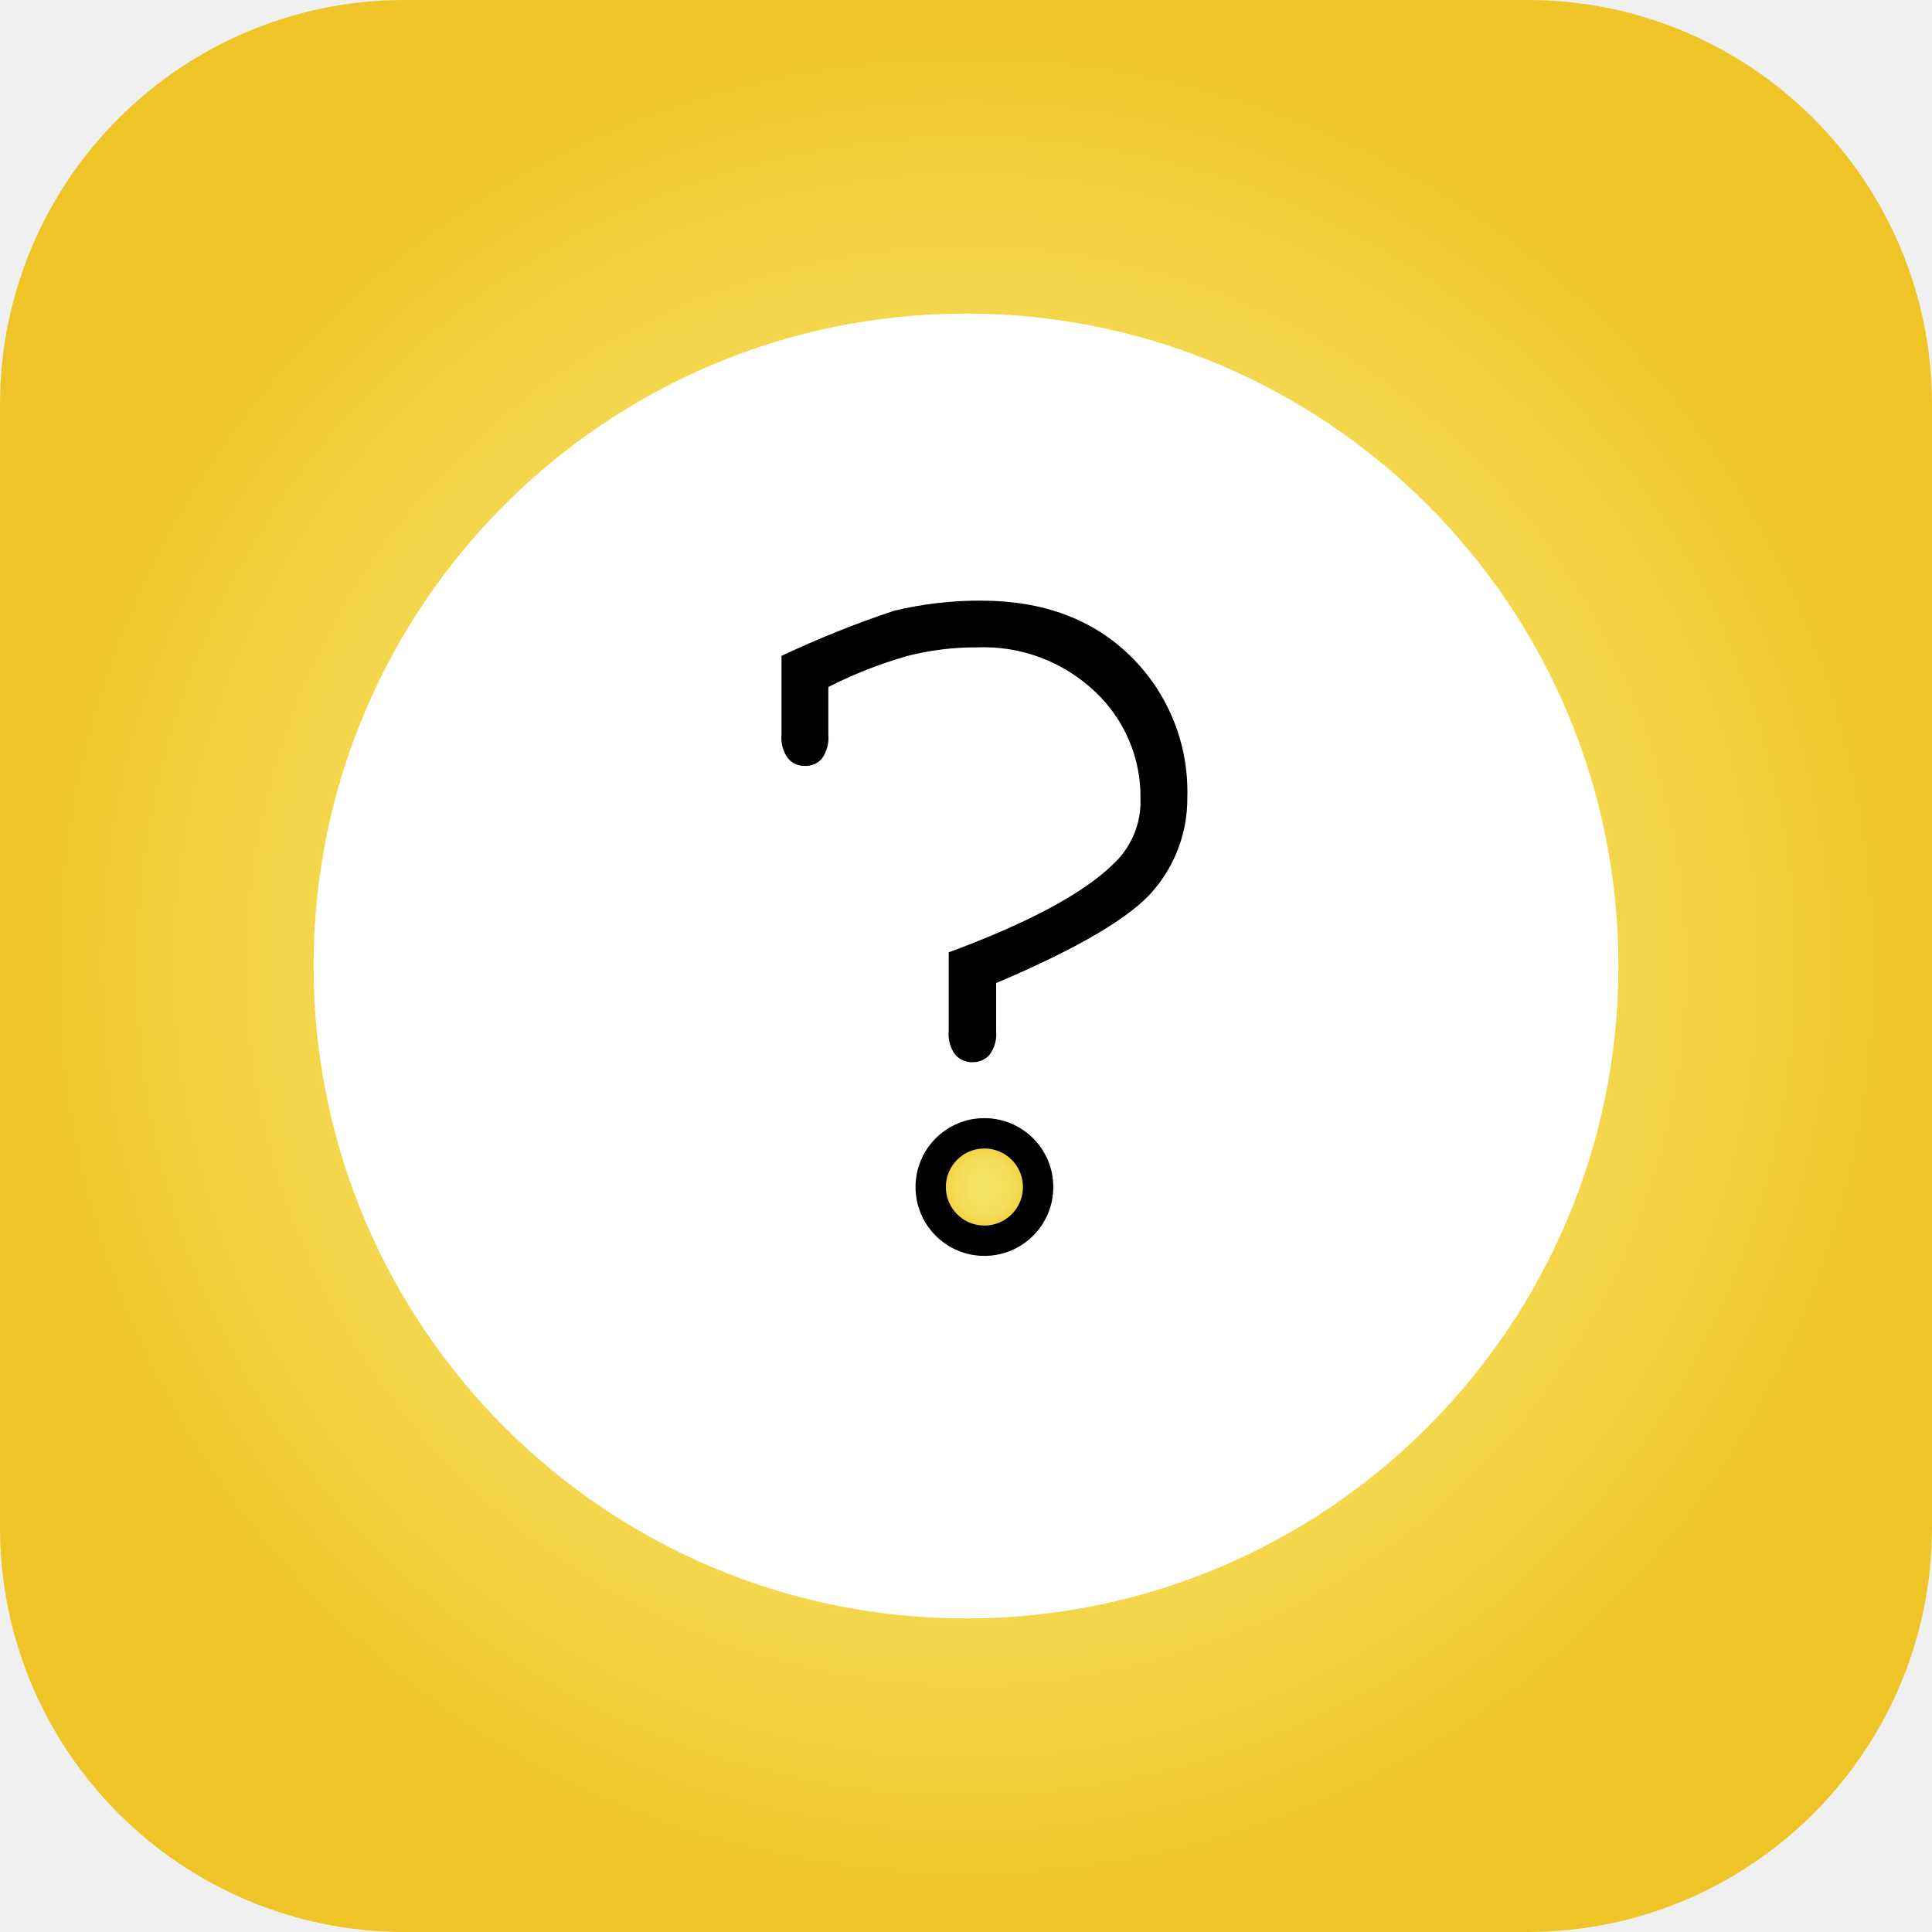
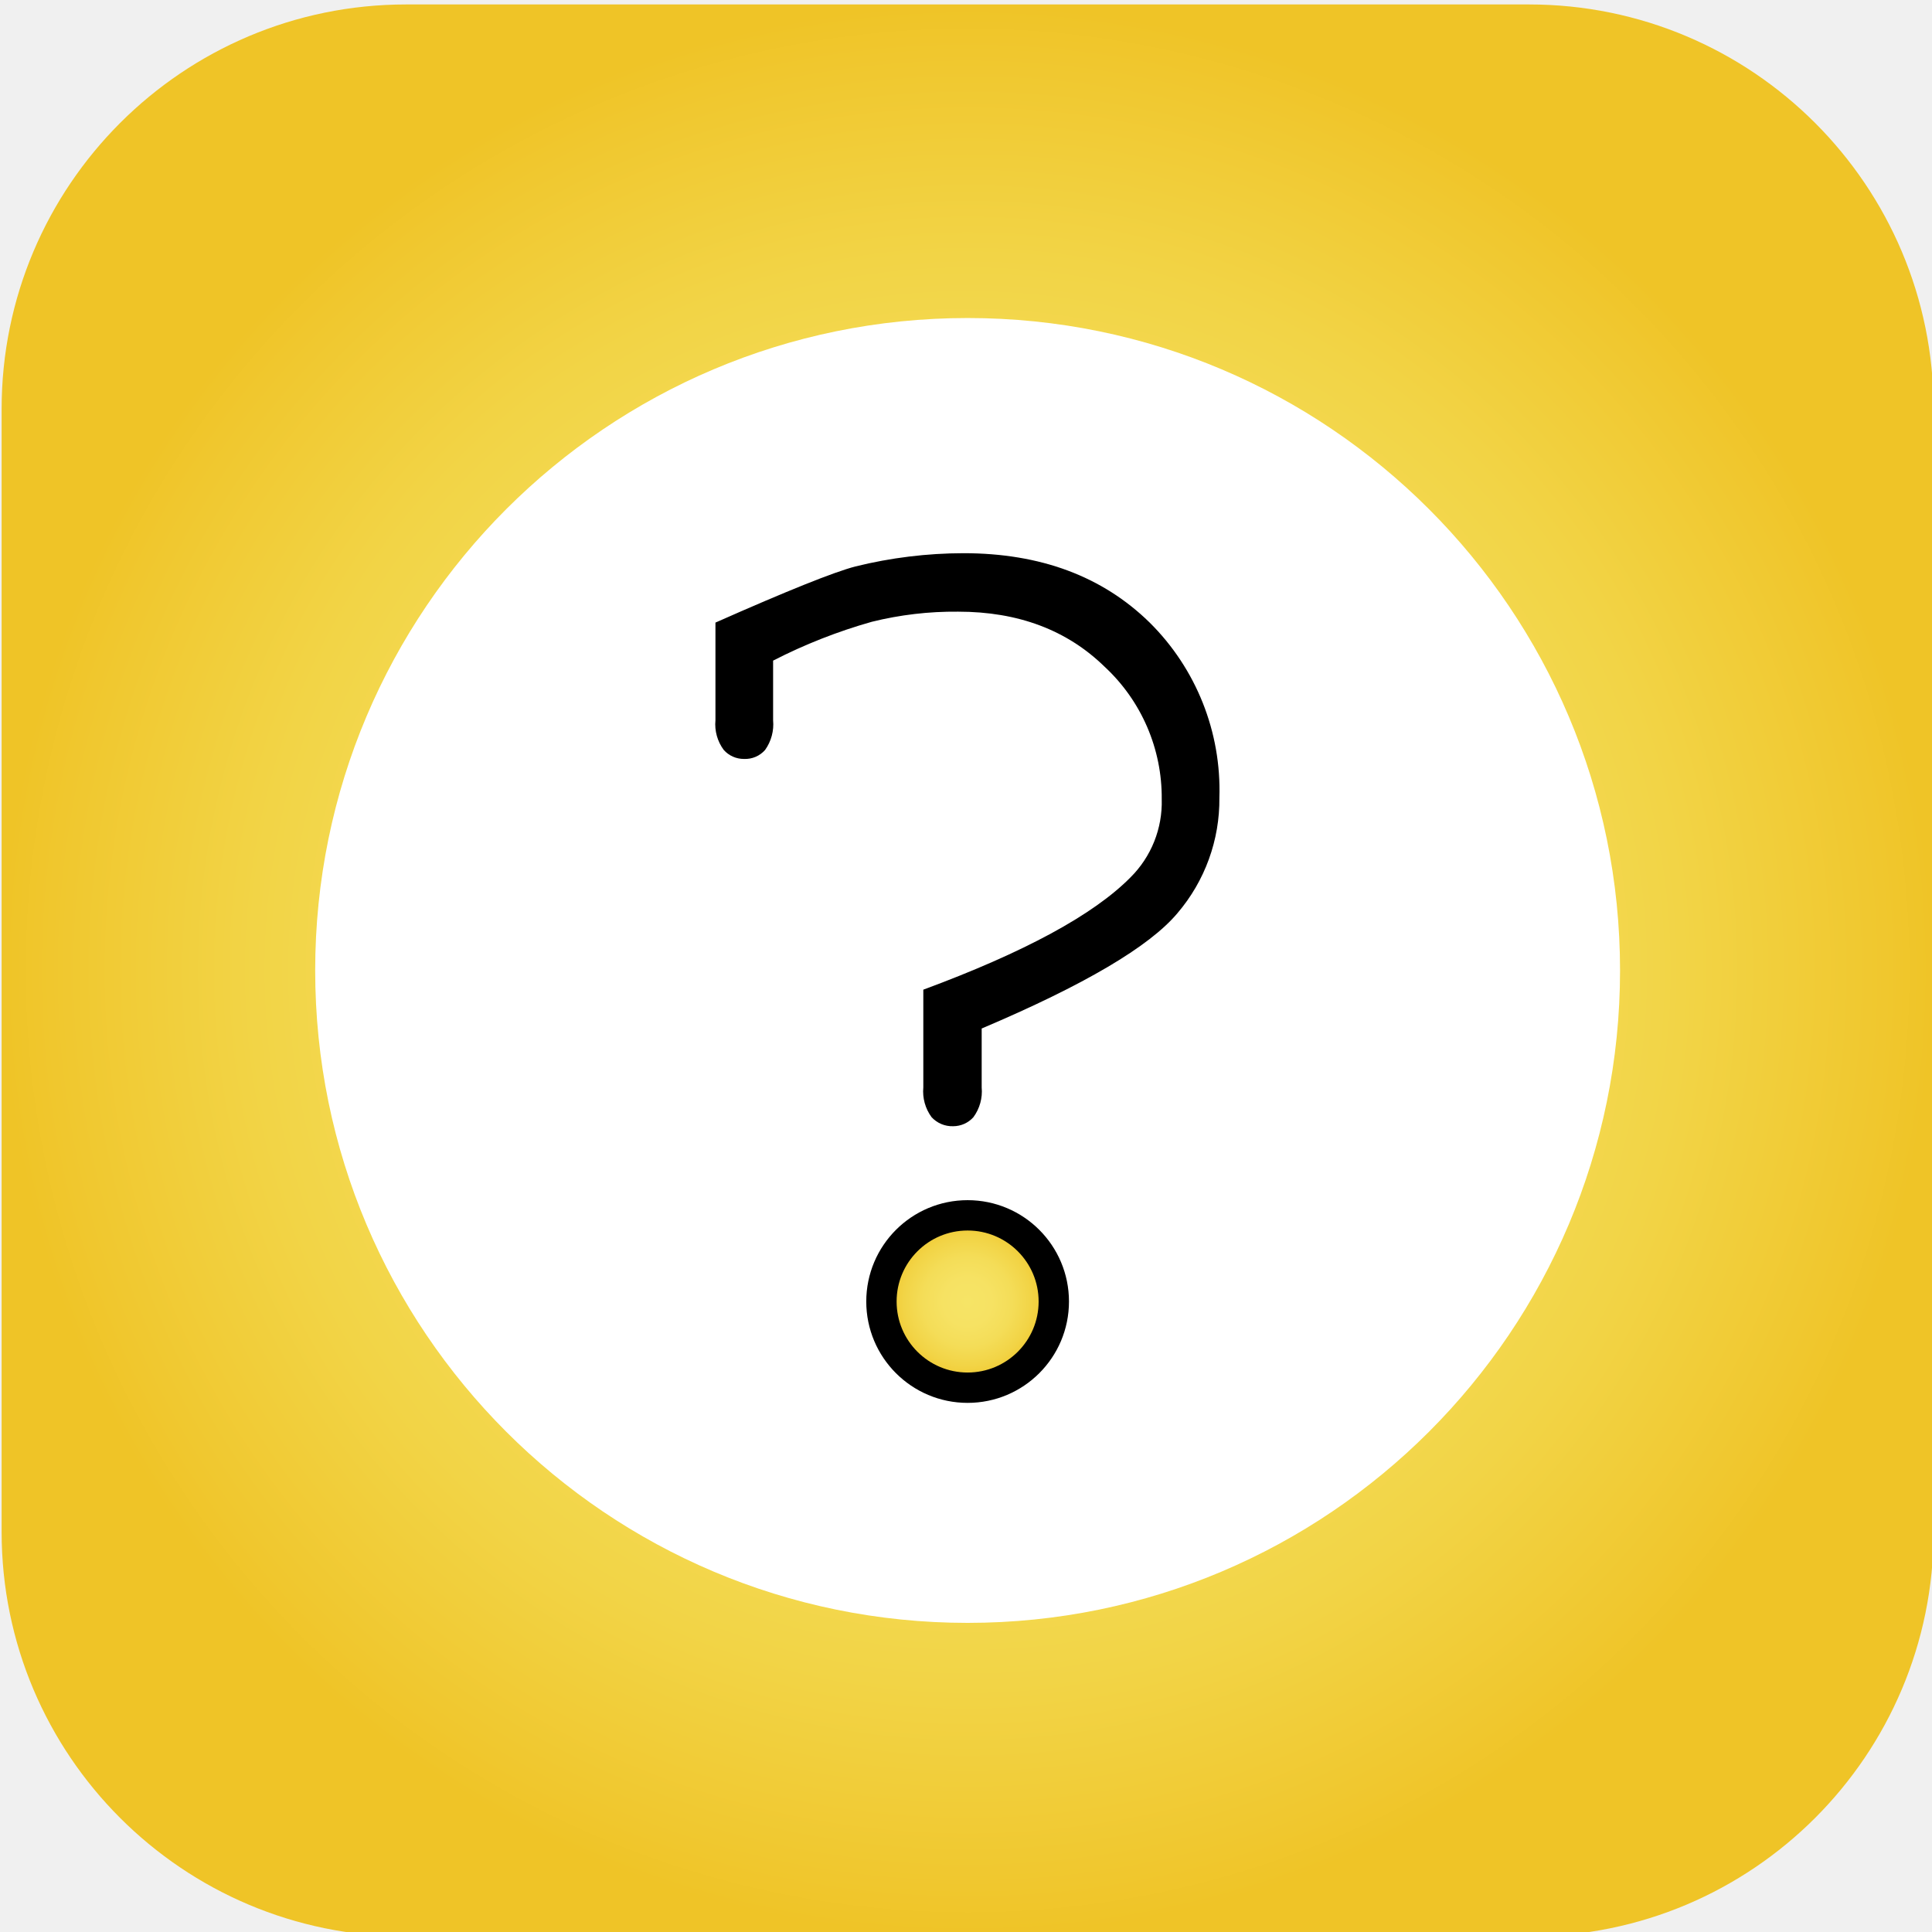
<svg xmlns="http://www.w3.org/2000/svg" xmlns:xlink="http://www.w3.org/1999/xlink" id="Layer_1" data-name="Layer 1" viewBox="0 0 191 191">
  <defs>
    <style>.cls-1{fill:url(#radial-gradient);}.cls-2{fill:#fff;}.cls-3{stroke:#000;stroke-miterlimit:10;stroke-width:3px;fill:url(#radial-gradient-2);}</style>
-     <radialGradient id="radial-gradient" cx="95.5" cy="95.5" r="95.5" gradientUnits="userSpaceOnUse">
+     <radialGradient id="radial-gradient" cx="95.66" cy="95.94" r="95.5" gradientUnits="userSpaceOnUse">
      <stop offset="0" stop-color="#f6e466" />
      <stop offset="0.28" stop-color="#f6e263" />
      <stop offset="0.52" stop-color="#f4dd58" />
      <stop offset="0.74" stop-color="#f2d446" />
      <stop offset="0.95" stop-color="#f0c72e" />
      <stop offset="1" stop-color="#efc427" />
    </radialGradient>
-     <radialGradient id="radial-gradient-2" cx="97.32" cy="117.35" r="5.31" xlink:href="#radial-gradient" />
+     <radialGradient id="radial-gradient-2" cx="95.66" cy="128.67" r="8.52" xlink:href="#radial-gradient" />
  </defs>
-   <rect class="cls-1" width="191" height="191" rx="40" />
-   <circle class="cls-2" cx="95.5" cy="95.5" r="64.5" />
-   <path d="M111.79,64.89q-5.6-5.51-14.8-5.51a36.14,36.14,0,0,0-8.6,1,100.9,100.9,0,0,0-11.13,4.46v7.77A3.44,3.44,0,0,0,77.92,75a2.15,2.15,0,0,0,1.65.72A2.12,2.12,0,0,0,81.25,75a3.5,3.5,0,0,0,.64-2.37V67.92a43.12,43.12,0,0,1,7.85-3.08A27.15,27.15,0,0,1,96.6,64a16,16,0,0,1,11.66,4.38A14.23,14.23,0,0,1,112.75,79a8.41,8.41,0,0,1-2.48,6.22q-4.41,4.47-16.48,8.93v7.77a3.43,3.43,0,0,0,.66,2.37,2.21,2.21,0,0,0,1.71.72,2.18,2.18,0,0,0,1.66-.72,3.43,3.43,0,0,0,.66-2.37V97.19Q110.7,92,114.05,88a13.91,13.91,0,0,0,3.33-9.17A18.76,18.76,0,0,0,111.79,64.89Z" />
-   <circle class="cls-3" cx="97.32" cy="117.35" r="5.31" />
+   <rect class="cls-1" x="0.16" y="0.44" width="191" height="191" rx="40" />
+   <circle class="cls-2" cx="95.66" cy="95.94" r="64.5" />
+   <path d="M113.65,61.54q-7-6.85-18.4-6.85A44.84,44.84,0,0,0,84.57,56q-3.16.82-13.84,5.55V71.2a4.25,4.25,0,0,0,.82,2.94,2.65,2.65,0,0,0,2,.89,2.62,2.62,0,0,0,2.09-.89,4.37,4.37,0,0,0,.79-2.94V65.31a52.77,52.77,0,0,1,9.76-3.84,34.08,34.08,0,0,1,8.53-1q8.91,0,14.49,5.45A17.64,17.64,0,0,1,114.85,79a10.47,10.47,0,0,1-3.09,7.74q-5.48,5.55-20.48,11.1v9.66a4.3,4.3,0,0,0,.82,2.95,2.78,2.78,0,0,0,2.13.89,2.69,2.69,0,0,0,2-.89,4.3,4.3,0,0,0,.82-2.95v-5.82q15.21-6.45,19.36-11.41a17.3,17.3,0,0,0,4.14-11.41A23.32,23.32,0,0,0,113.65,61.54Z" />
+   <circle class="cls-3" cx="95.66" cy="128.67" r="8.52" />
</svg>
